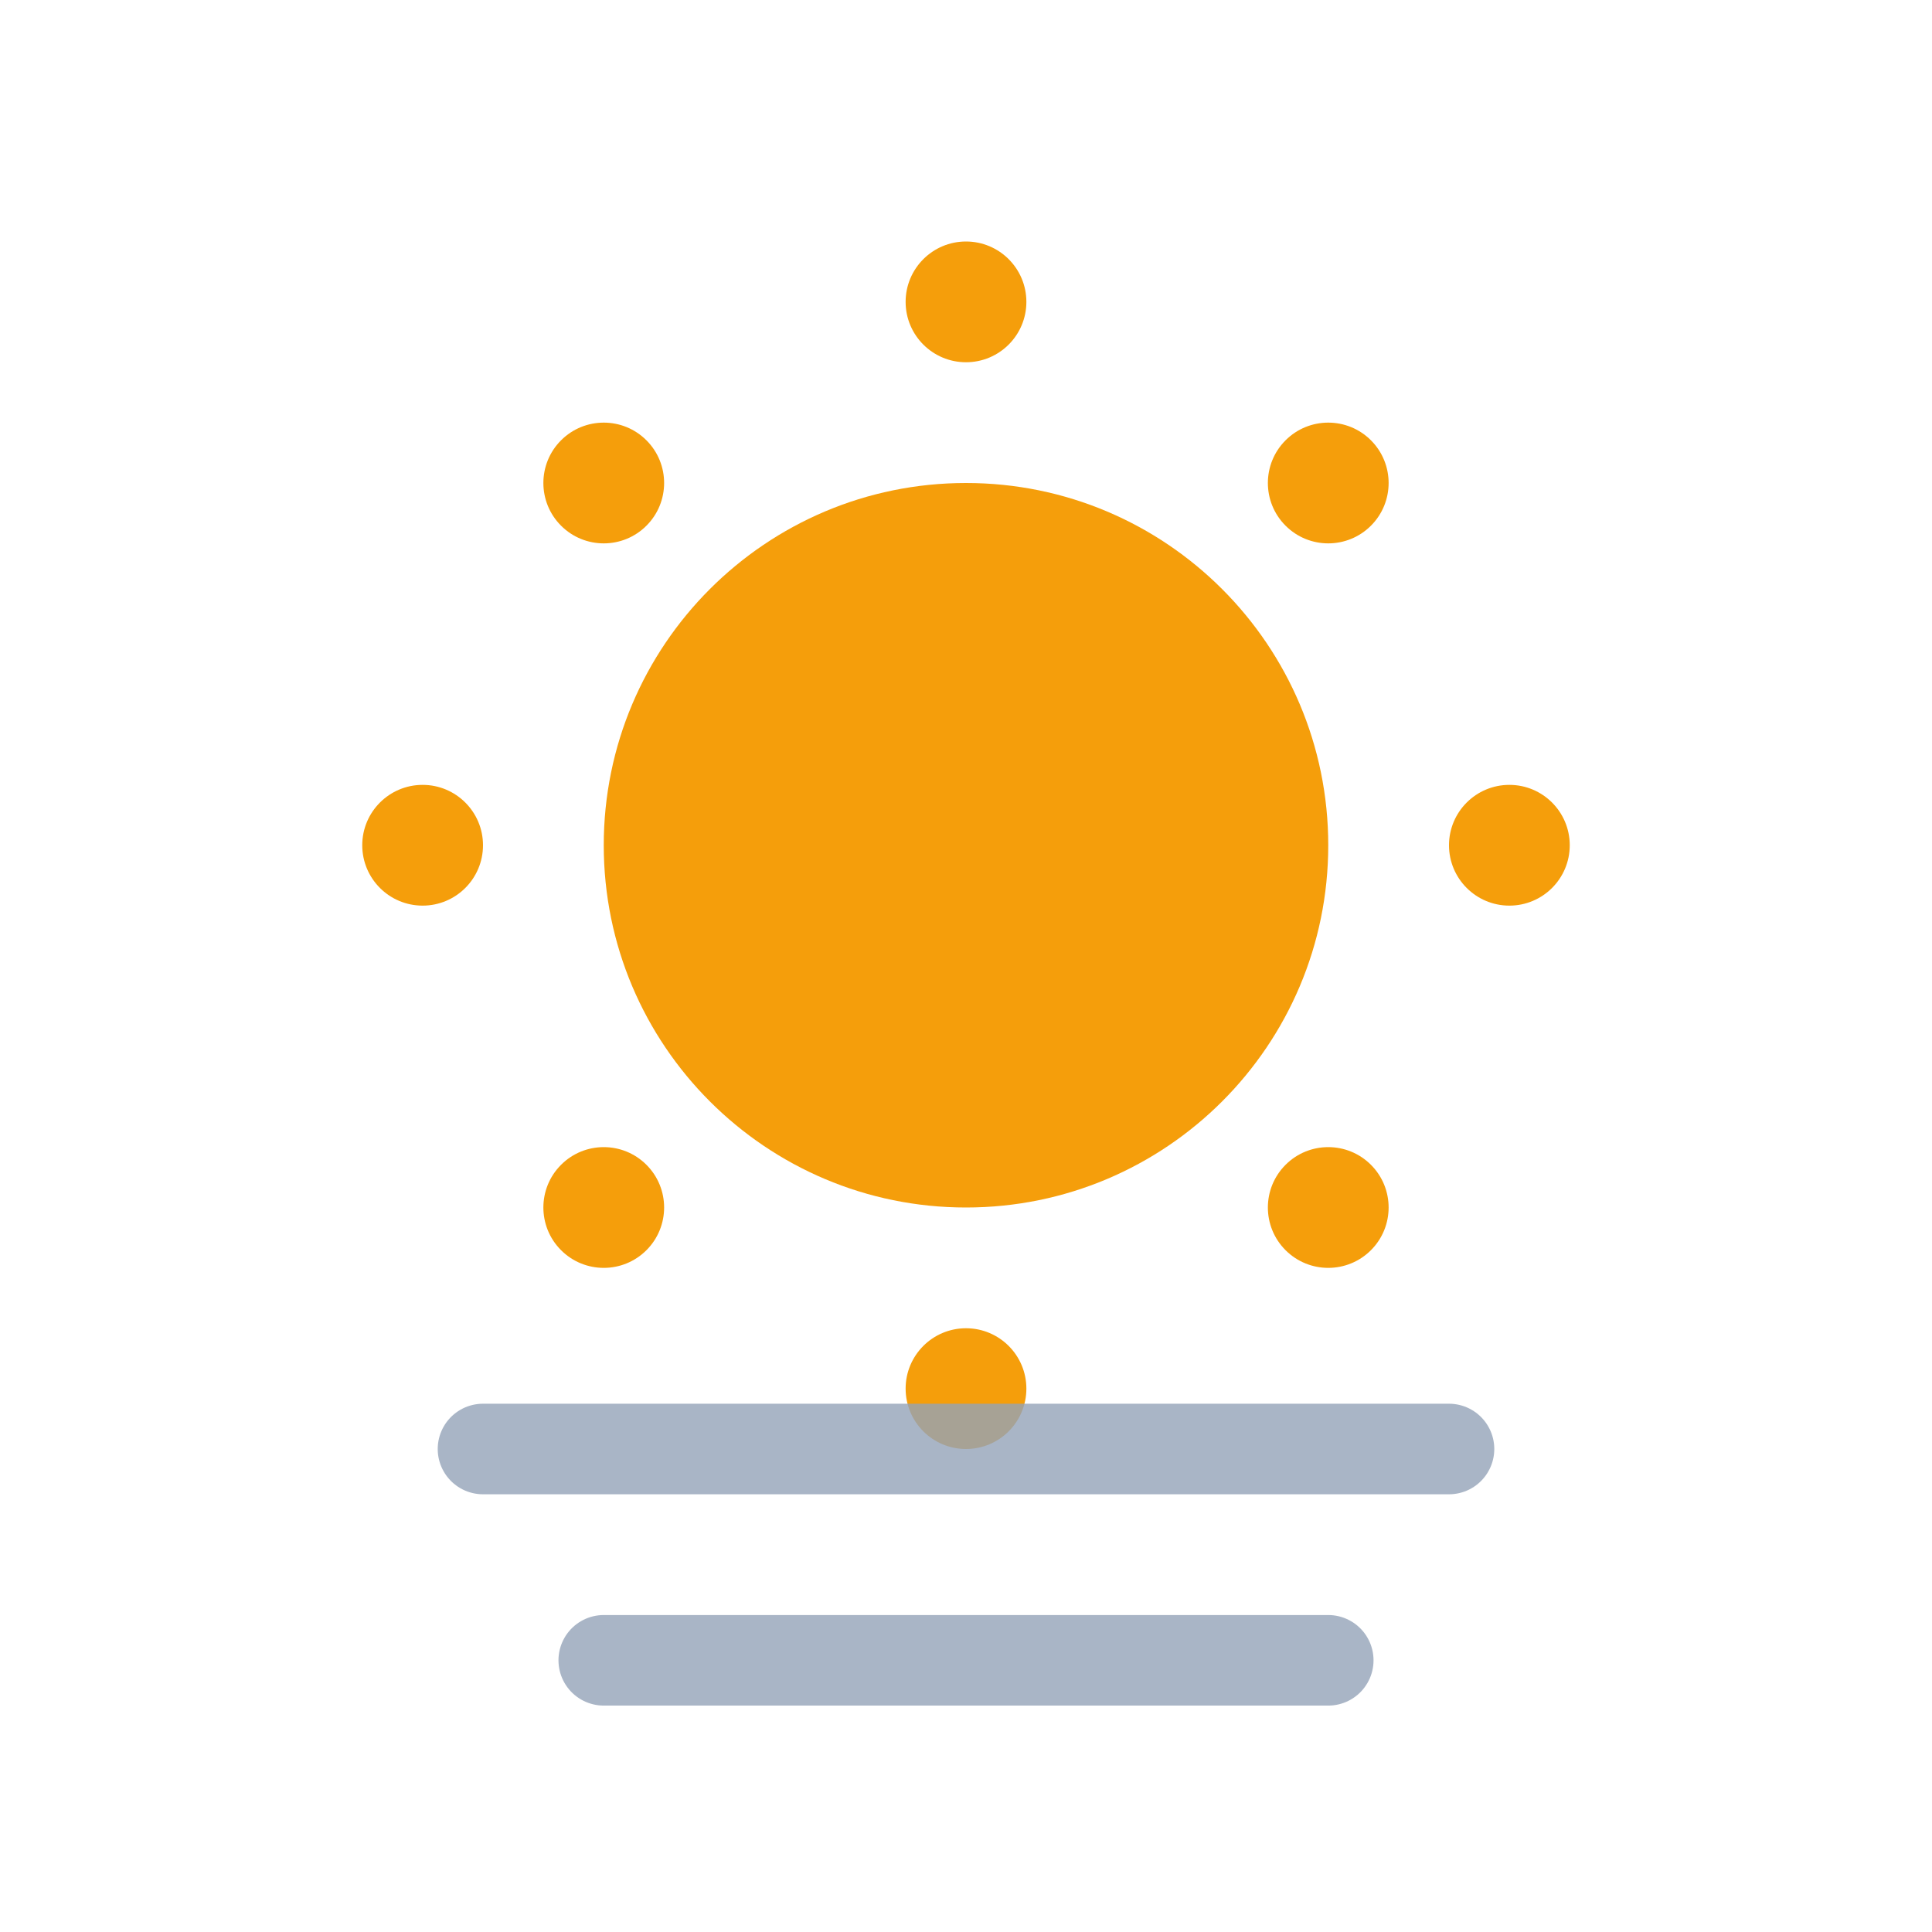
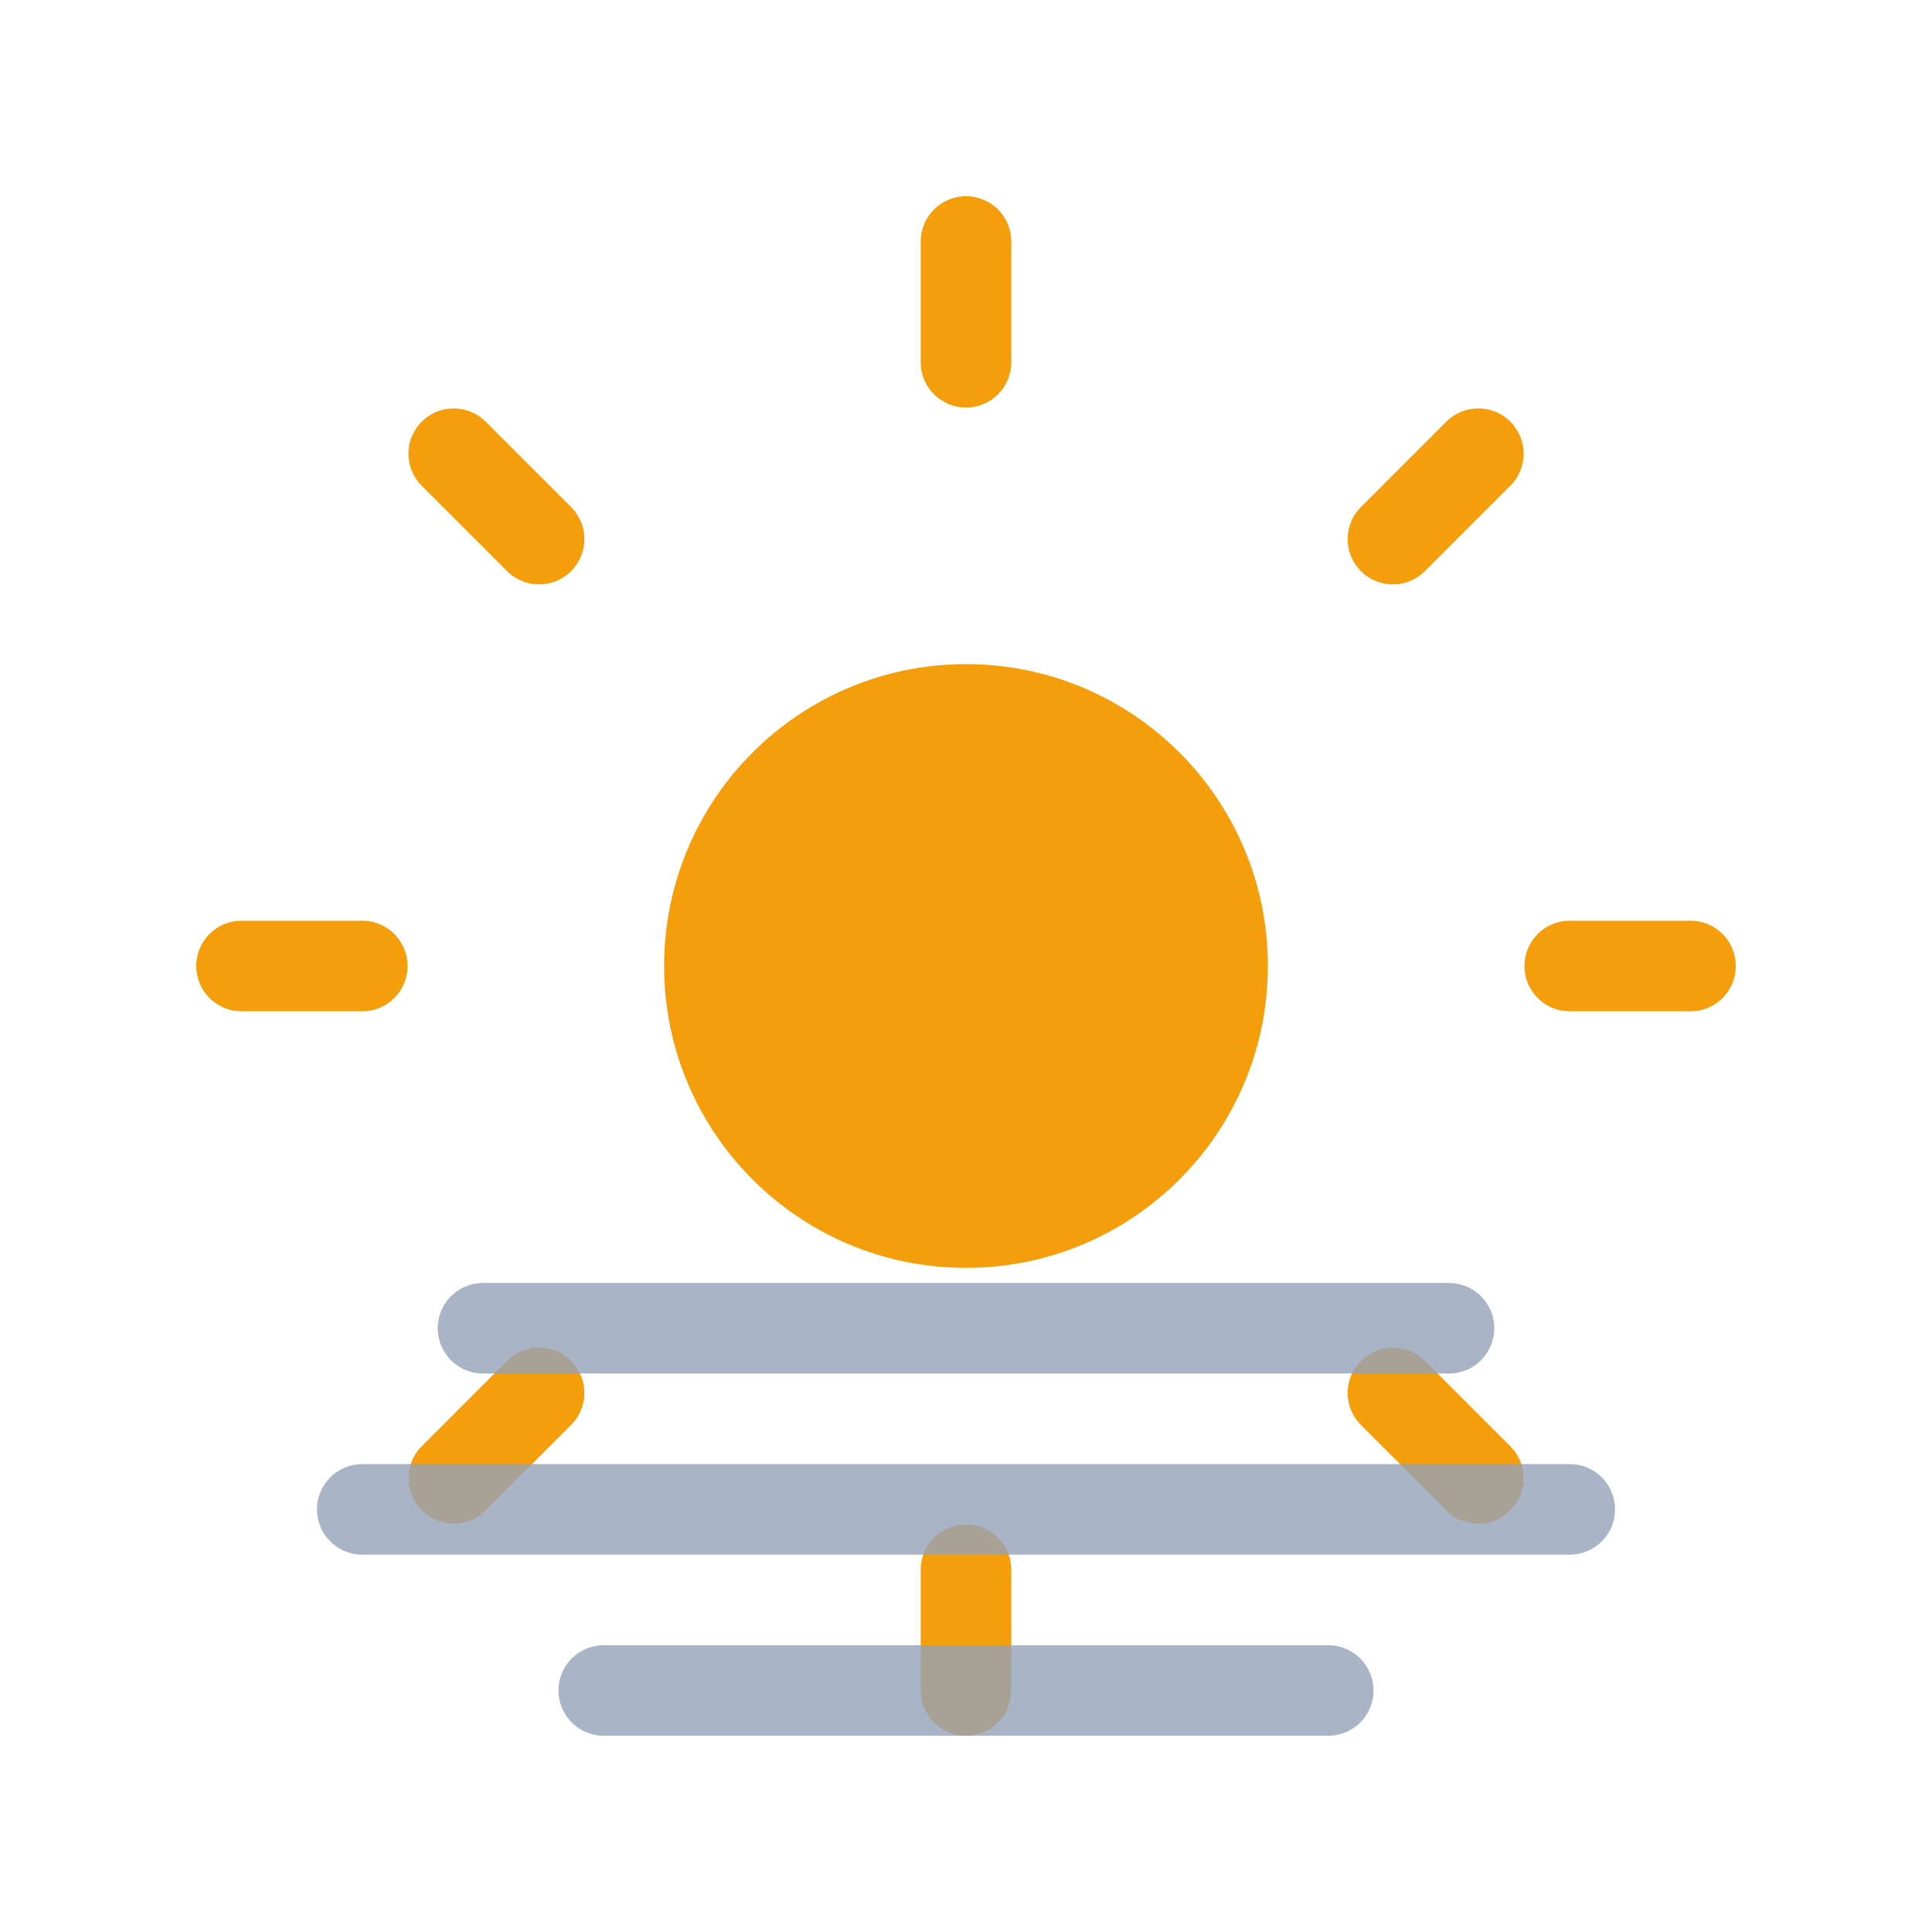
<svg xmlns="http://www.w3.org/2000/svg" viewBox="0 0 64 64" width="100%" height="100%">
-   <g fill="#f59e0b">
-     <circle cx="32" cy="28" r="12" />
-     <rect x="30" y="8" width="4" height="4" rx="2" />
-     <rect x="30" y="44" width="4" height="4" rx="2" />
-     <rect x="12" y="26" width="4" height="4" rx="2" />
-     <rect x="48" y="26" width="4" height="4" rx="2" />
-     <rect x="18" y="14" width="4" height="4" rx="2" transform="rotate(-45 20 16)" />
-     <rect x="42" y="38" width="4" height="4" rx="2" transform="rotate(-45 44 40)" />
-     <rect x="18" y="38" width="4" height="4" rx="2" transform="rotate(45 20 40)" />
-     <rect x="42" y="14" width="4" height="4" rx="2" transform="rotate(45 44 16)" />
+   <defs>
+     <style>
+       .sun-core {
+         transform-origin: 32px 32px;
+         animation: pulse 4s ease-in-out infinite;
+       }
+       .sun-rays {
+         transform-origin: 32px 32px;
+         animation: spin 20s linear infinite;
+       }
+       .haze-line {
+         stroke-dasharray: 40;
+         animation: drift 3s ease-in-out infinite alternate;
+       }
+       .haze-line-delayed {
+         animation-delay: 1.5s;
+       }
+       @keyframes spin {
+         0% { transform: rotate(0deg); }
+         100% { transform: rotate(360deg); }
+       }
+       @keyframes pulse {
+         0%, 100% { transform: scale(0.95); opacity: 0.9; }
+         50% { transform: scale(1.05); opacity: 1; }
+       }
+       @keyframes drift {
+         0% { transform: translateX(-3px); }
+         100% { transform: translateX(3px); }
+       }
+     </style>
+     <g id="ray">
+       <line x1="32" y1="8" x2="32" y2="12" stroke="#F59E0B" stroke-width="3" stroke-linecap="round" />
+     </g>
+   </defs>
+   <g class="sun-rays">
+     <use href="#ray" transform="rotate(0 32 32)" />
+     <use href="#ray" transform="rotate(45 32 32)" />
+     <use href="#ray" transform="rotate(90 32 32)" />
+     <use href="#ray" transform="rotate(135 32 32)" />
+     <use href="#ray" transform="rotate(180 32 32)" />
+     <use href="#ray" transform="rotate(225 32 32)" />
+     <use href="#ray" transform="rotate(270 32 32)" />
+     <use href="#ray" transform="rotate(315 32 32)" />
  </g>
-   <g stroke="#94a3b8" stroke-width="3" stroke-linecap="round" opacity="0.8">
-     <line x1="16" y1="48" x2="48" y2="48" />
-     <line x1="20" y1="55" x2="44" y2="55" />
+   <circle class="sun-core" cx="32" cy="32" r="10" fill="#F59E0B" />
+   <g stroke="#94A3B8" stroke-width="3" stroke-linecap="round" opacity="0.8">
+     <line class="haze-line" x1="16" y1="44" x2="48" y2="44" />
+     <line class="haze-line haze-line-delayed" x1="12" y1="50" x2="52" y2="50" />
+     <line class="haze-line" x1="20" y1="56" x2="44" y2="56" />
  </g>
</svg>
